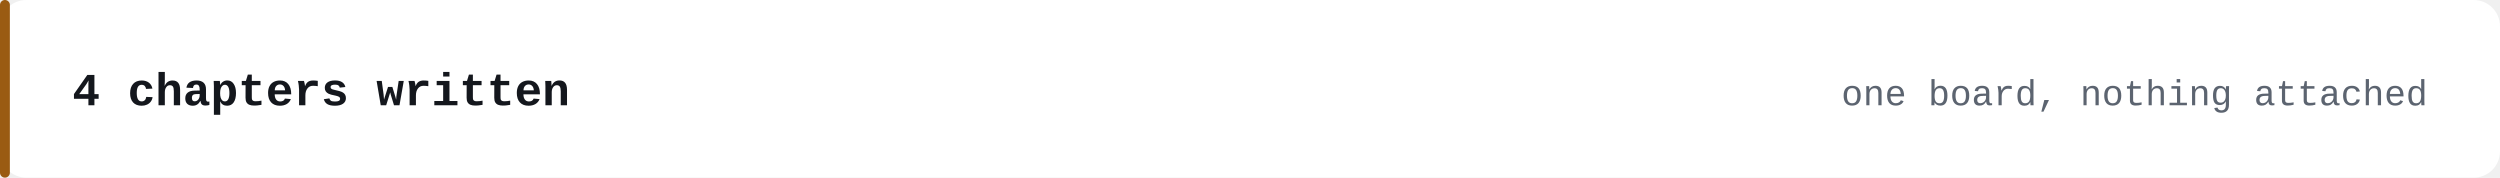
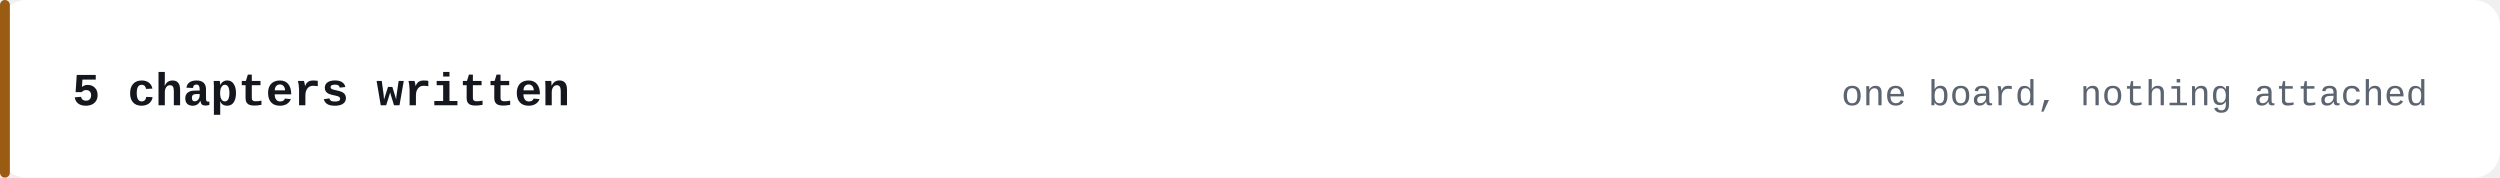
- <svg xmlns="http://www.w3.org/2000/svg" width="760" height="54" viewBox="0 0 760 54" role="img" aria-label="4 chapters written">
+ <svg xmlns="http://www.w3.org/2000/svg" width="760" height="54" viewBox="0 0 760 54" role="img" aria-label="5 chapters written">
  <rect width="760" height="54" rx="8" fill="#ffffff" />
  <rect x="0" y="0" width="3" height="54" rx="1.5" fill="#9a5b12" />
-   <text x="22" y="32" fill="#14171d" font-family="ui-monospace,SFMono-Regular,'SF Mono',Menlo,Consolas,'JetBrains Mono','Liberation Mono',monospace" font-size="14" font-weight="600">4 chapters written</text>
+   <text x="22" y="32" fill="#14171d" font-family="ui-monospace,SFMono-Regular,'SF Mono',Menlo,Consolas,'JetBrains Mono','Liberation Mono',monospace" font-size="14" font-weight="600">5 chapters written</text>
  <text x="738" y="32" fill="#5c6470" font-family="ui-monospace,SFMono-Regular,'SF Mono',Menlo,Consolas,'JetBrains Mono','Liberation Mono',monospace" font-size="11" text-anchor="end">one board, nothing attached</text>
</svg>
